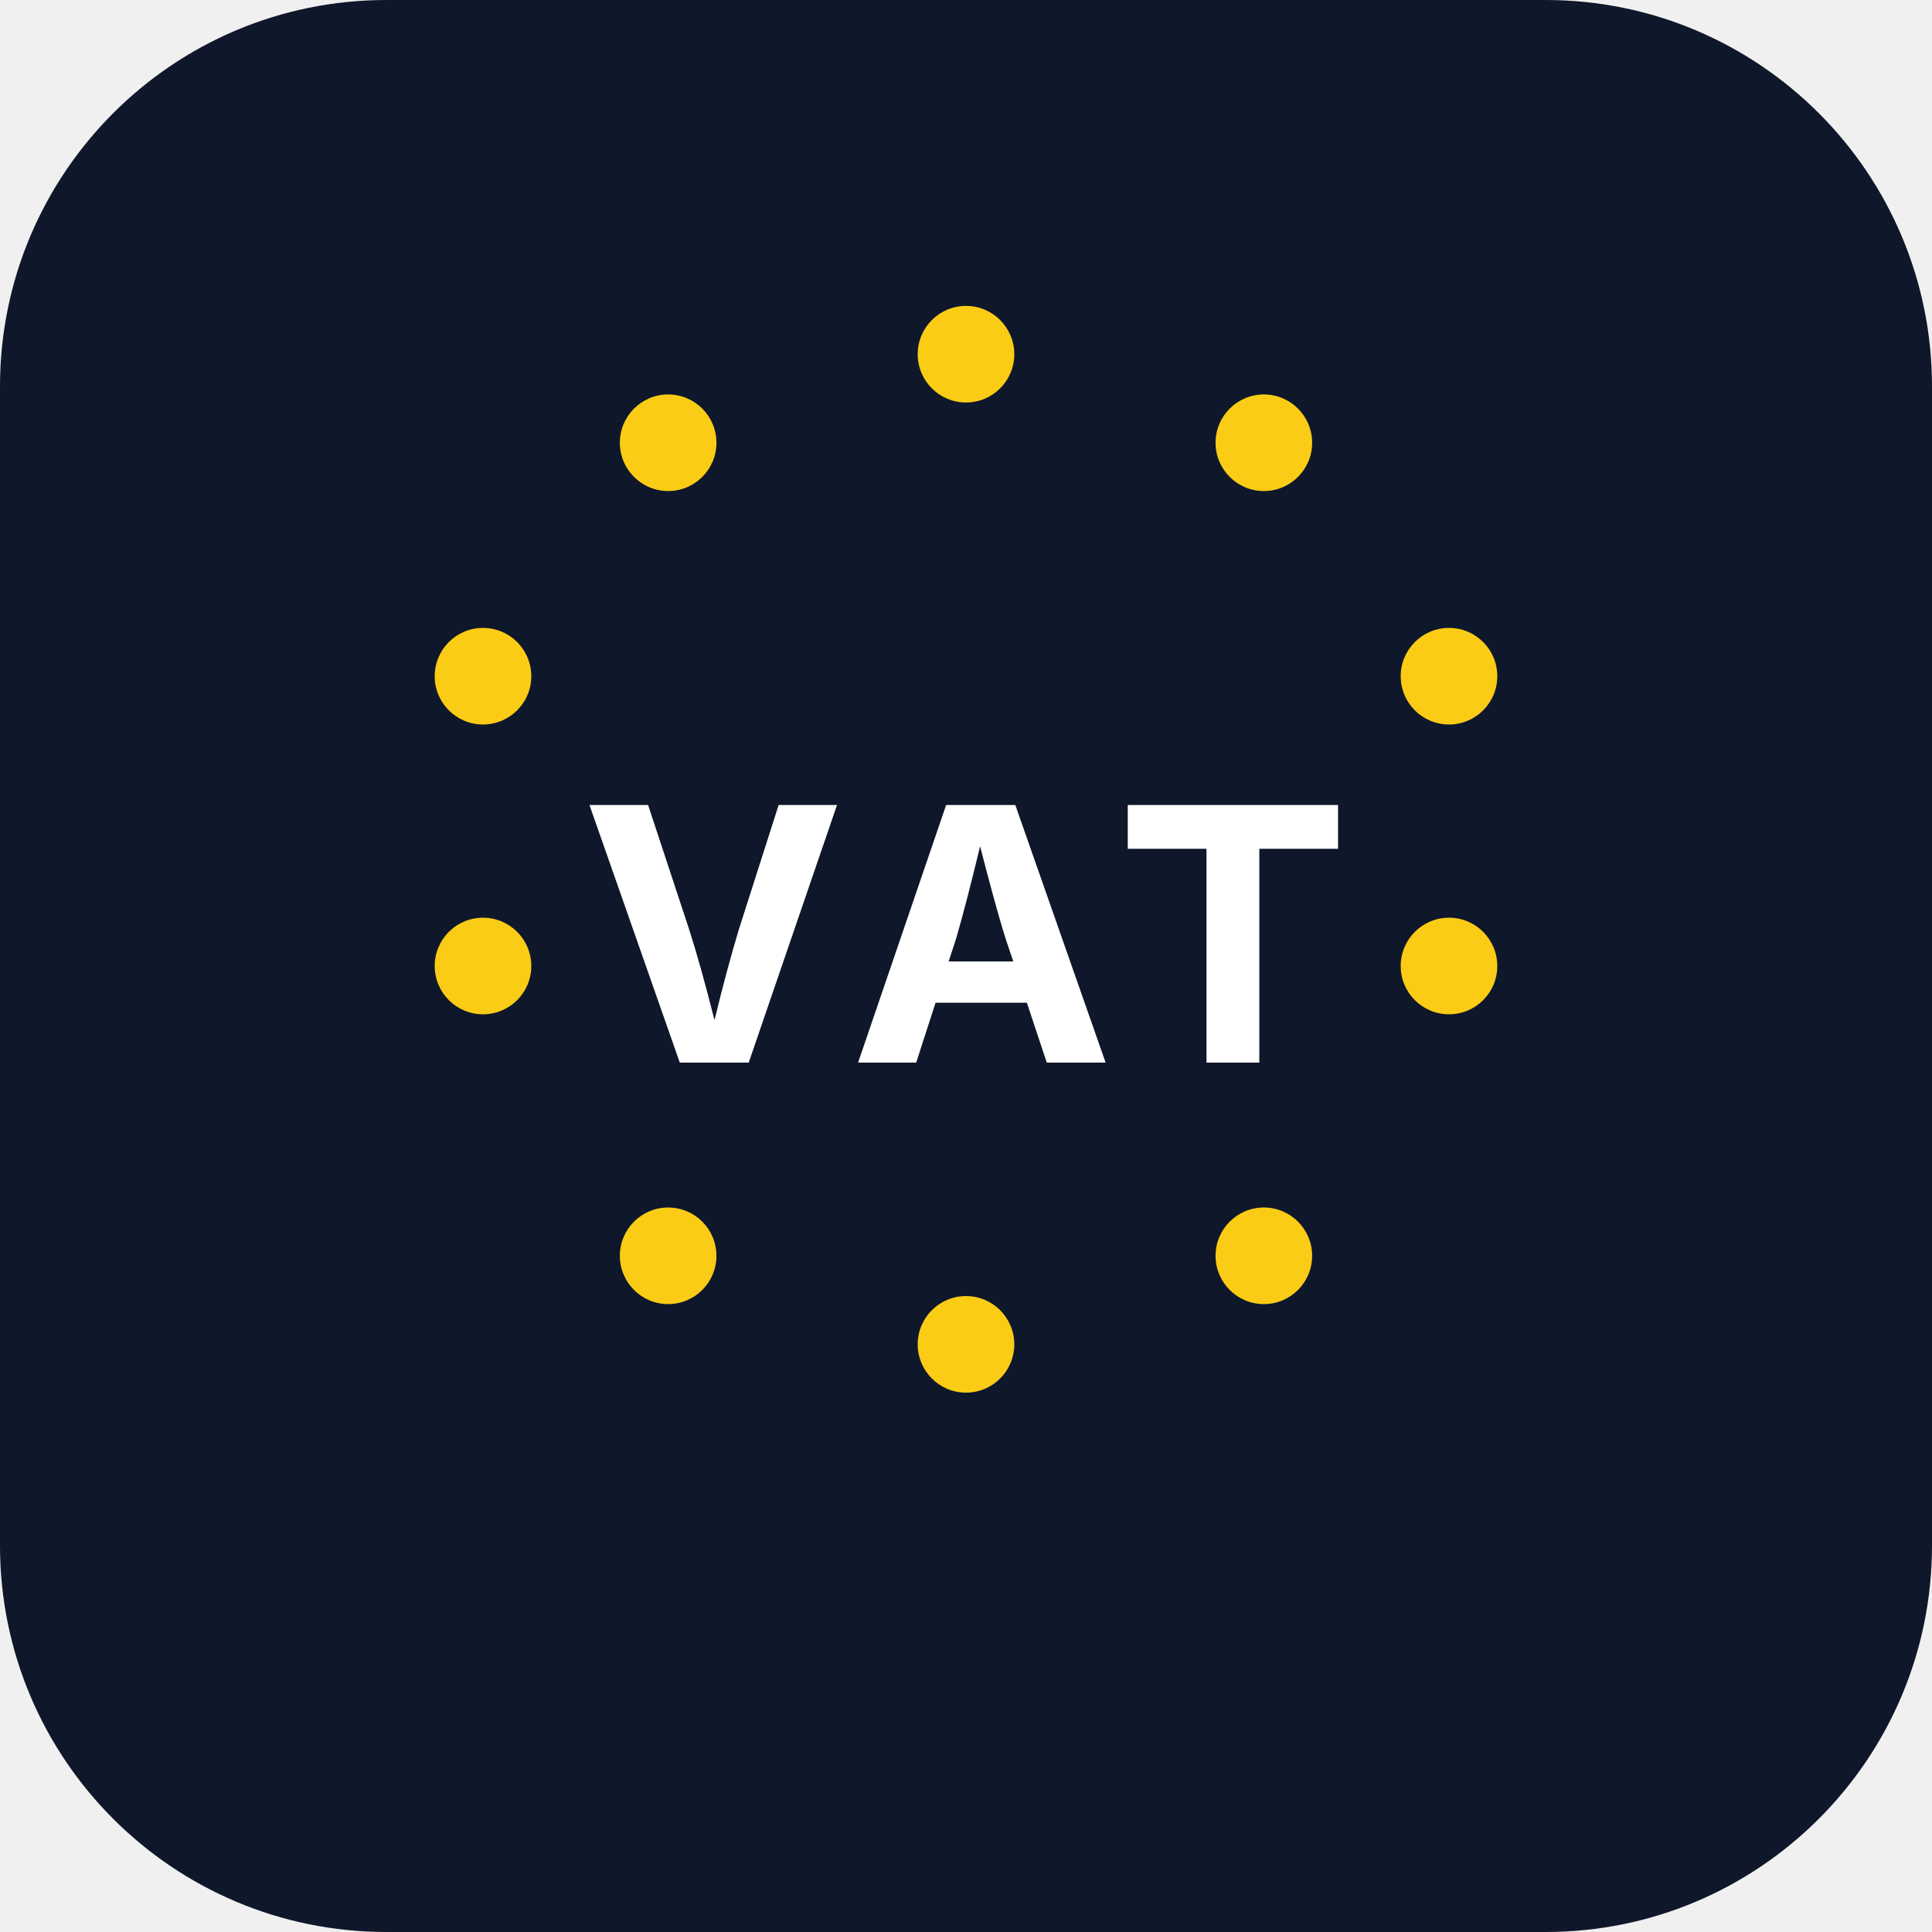
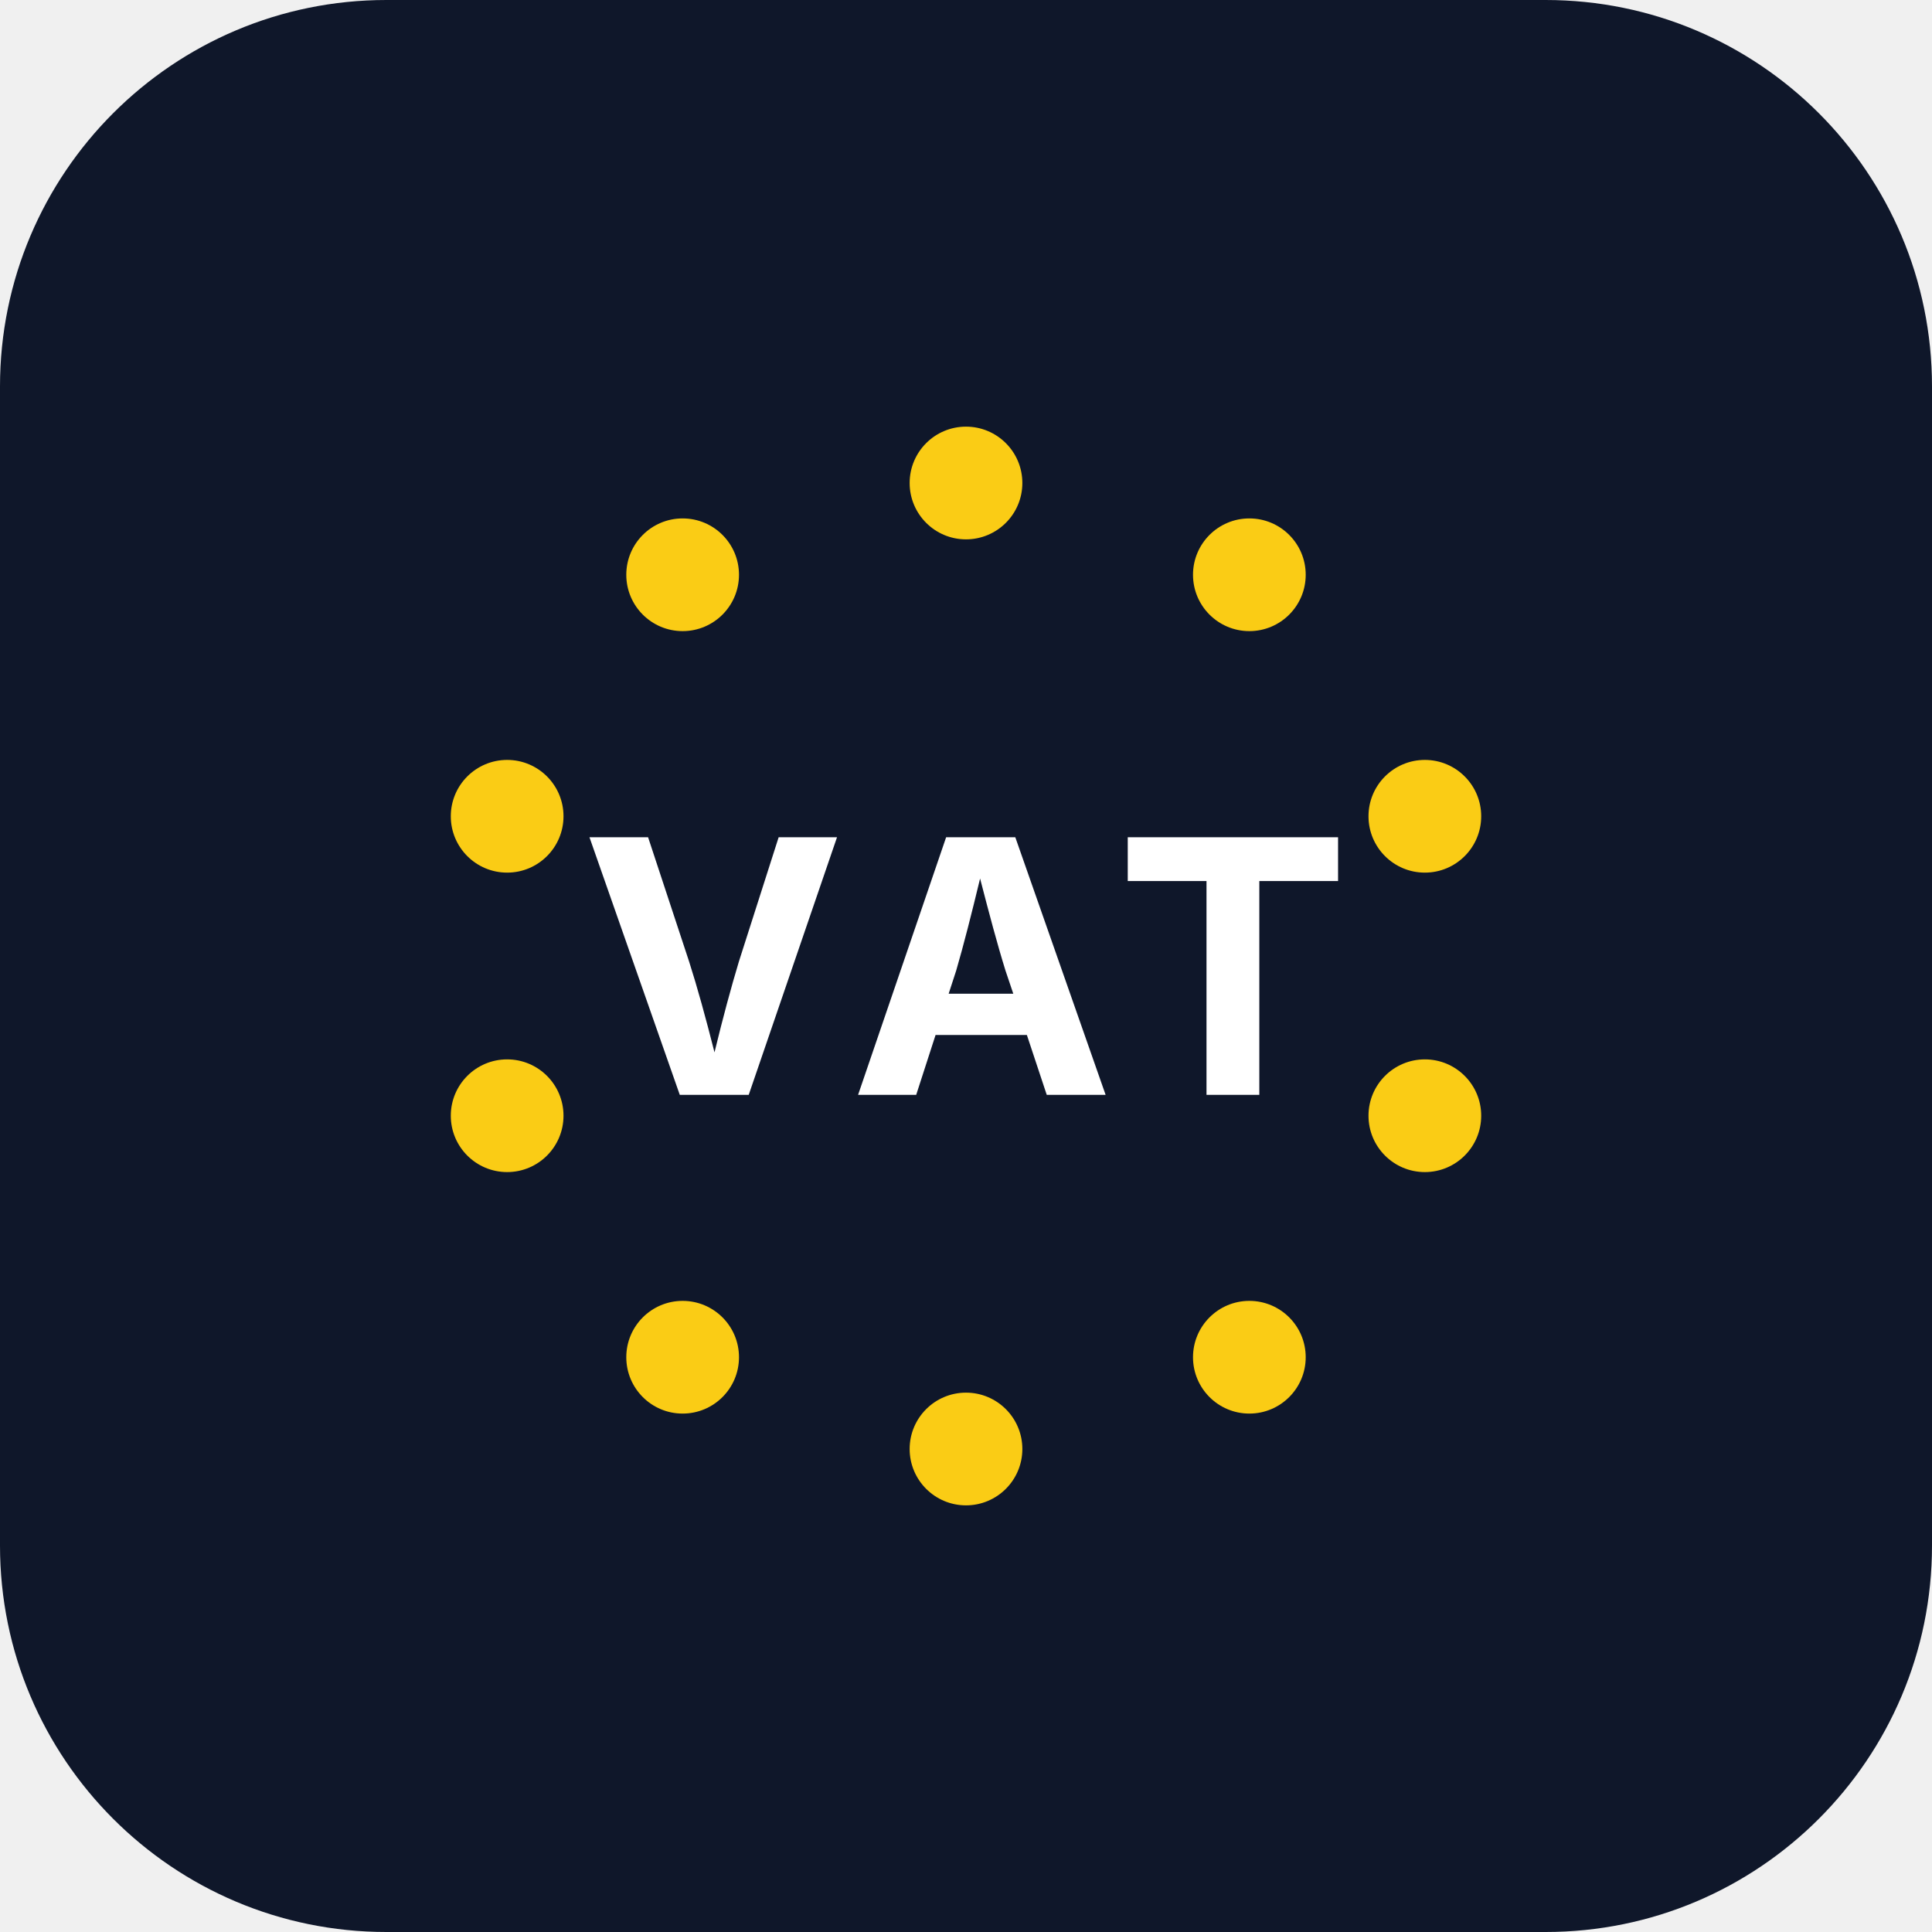
<svg xmlns="http://www.w3.org/2000/svg" width="120" height="120" viewBox="0 0 120 120">
  <rect width="120" height="120" rx="24" fill="#0F172A" />
-   <circle cx="60" cy="22" r="3" fill="#FACC15" />
-   <circle cx="78.5" cy="27.5" r="3" fill="#FACC15" />
-   <circle cx="90" cy="42" r="3" fill="#FACC15" />
-   <circle cx="90" cy="60" r="3" fill="#FACC15" />
-   <circle cx="78.5" cy="78" r="3" fill="#FACC15" />
-   <circle cx="60" cy="83.5" r="3" fill="#FACC15" />
-   <circle cx="41.5" cy="78" r="3" fill="#FACC15" />
-   <circle cx="30" cy="60" r="3" fill="#FACC15" />
-   <circle cx="30" cy="42" r="3" fill="#FACC15" />
-   <circle cx="41.5" cy="27.5" r="3" fill="#FACC15" />
-   <text x="60" y="66" font-family="'Inter','Helvetica Neue',Arial,sans-serif" font-weight="700" font-size="22" fill="#FFFFFF" text-anchor="middle" letter-spacing="2">VAT</text>
+   <circle cx="60.0" cy="30.0" r="3.5" fill="#FACC15" />
+   <circle cx="77.6" cy="35.7" r="3.5" fill="#FACC15" />
+   <circle cx="88.5" cy="50.7" r="3.5" fill="#FACC15" />
+   <circle cx="88.5" cy="69.3" r="3.5" fill="#FACC15" />
+   <circle cx="77.6" cy="84.3" r="3.5" fill="#FACC15" />
+   <circle cx="60.0" cy="90.0" r="3.5" fill="#FACC15" />
+   <circle cx="42.4" cy="84.3" r="3.5" fill="#FACC15" />
+   <circle cx="31.5" cy="69.3" r="3.5" fill="#FACC15" />
+   <circle cx="31.5" cy="50.7" r="3.5" fill="#FACC15" />
+   <circle cx="42.4" cy="35.7" r="3.5" fill="#FACC15" />
+   <text x="60" y="60" font-family="'Inter','Helvetica Neue',Arial,sans-serif" font-weight="700" font-size="22" fill="#FFFFFF" text-anchor="middle" dominant-baseline="central" letter-spacing="2">VAT</text>
</svg>
